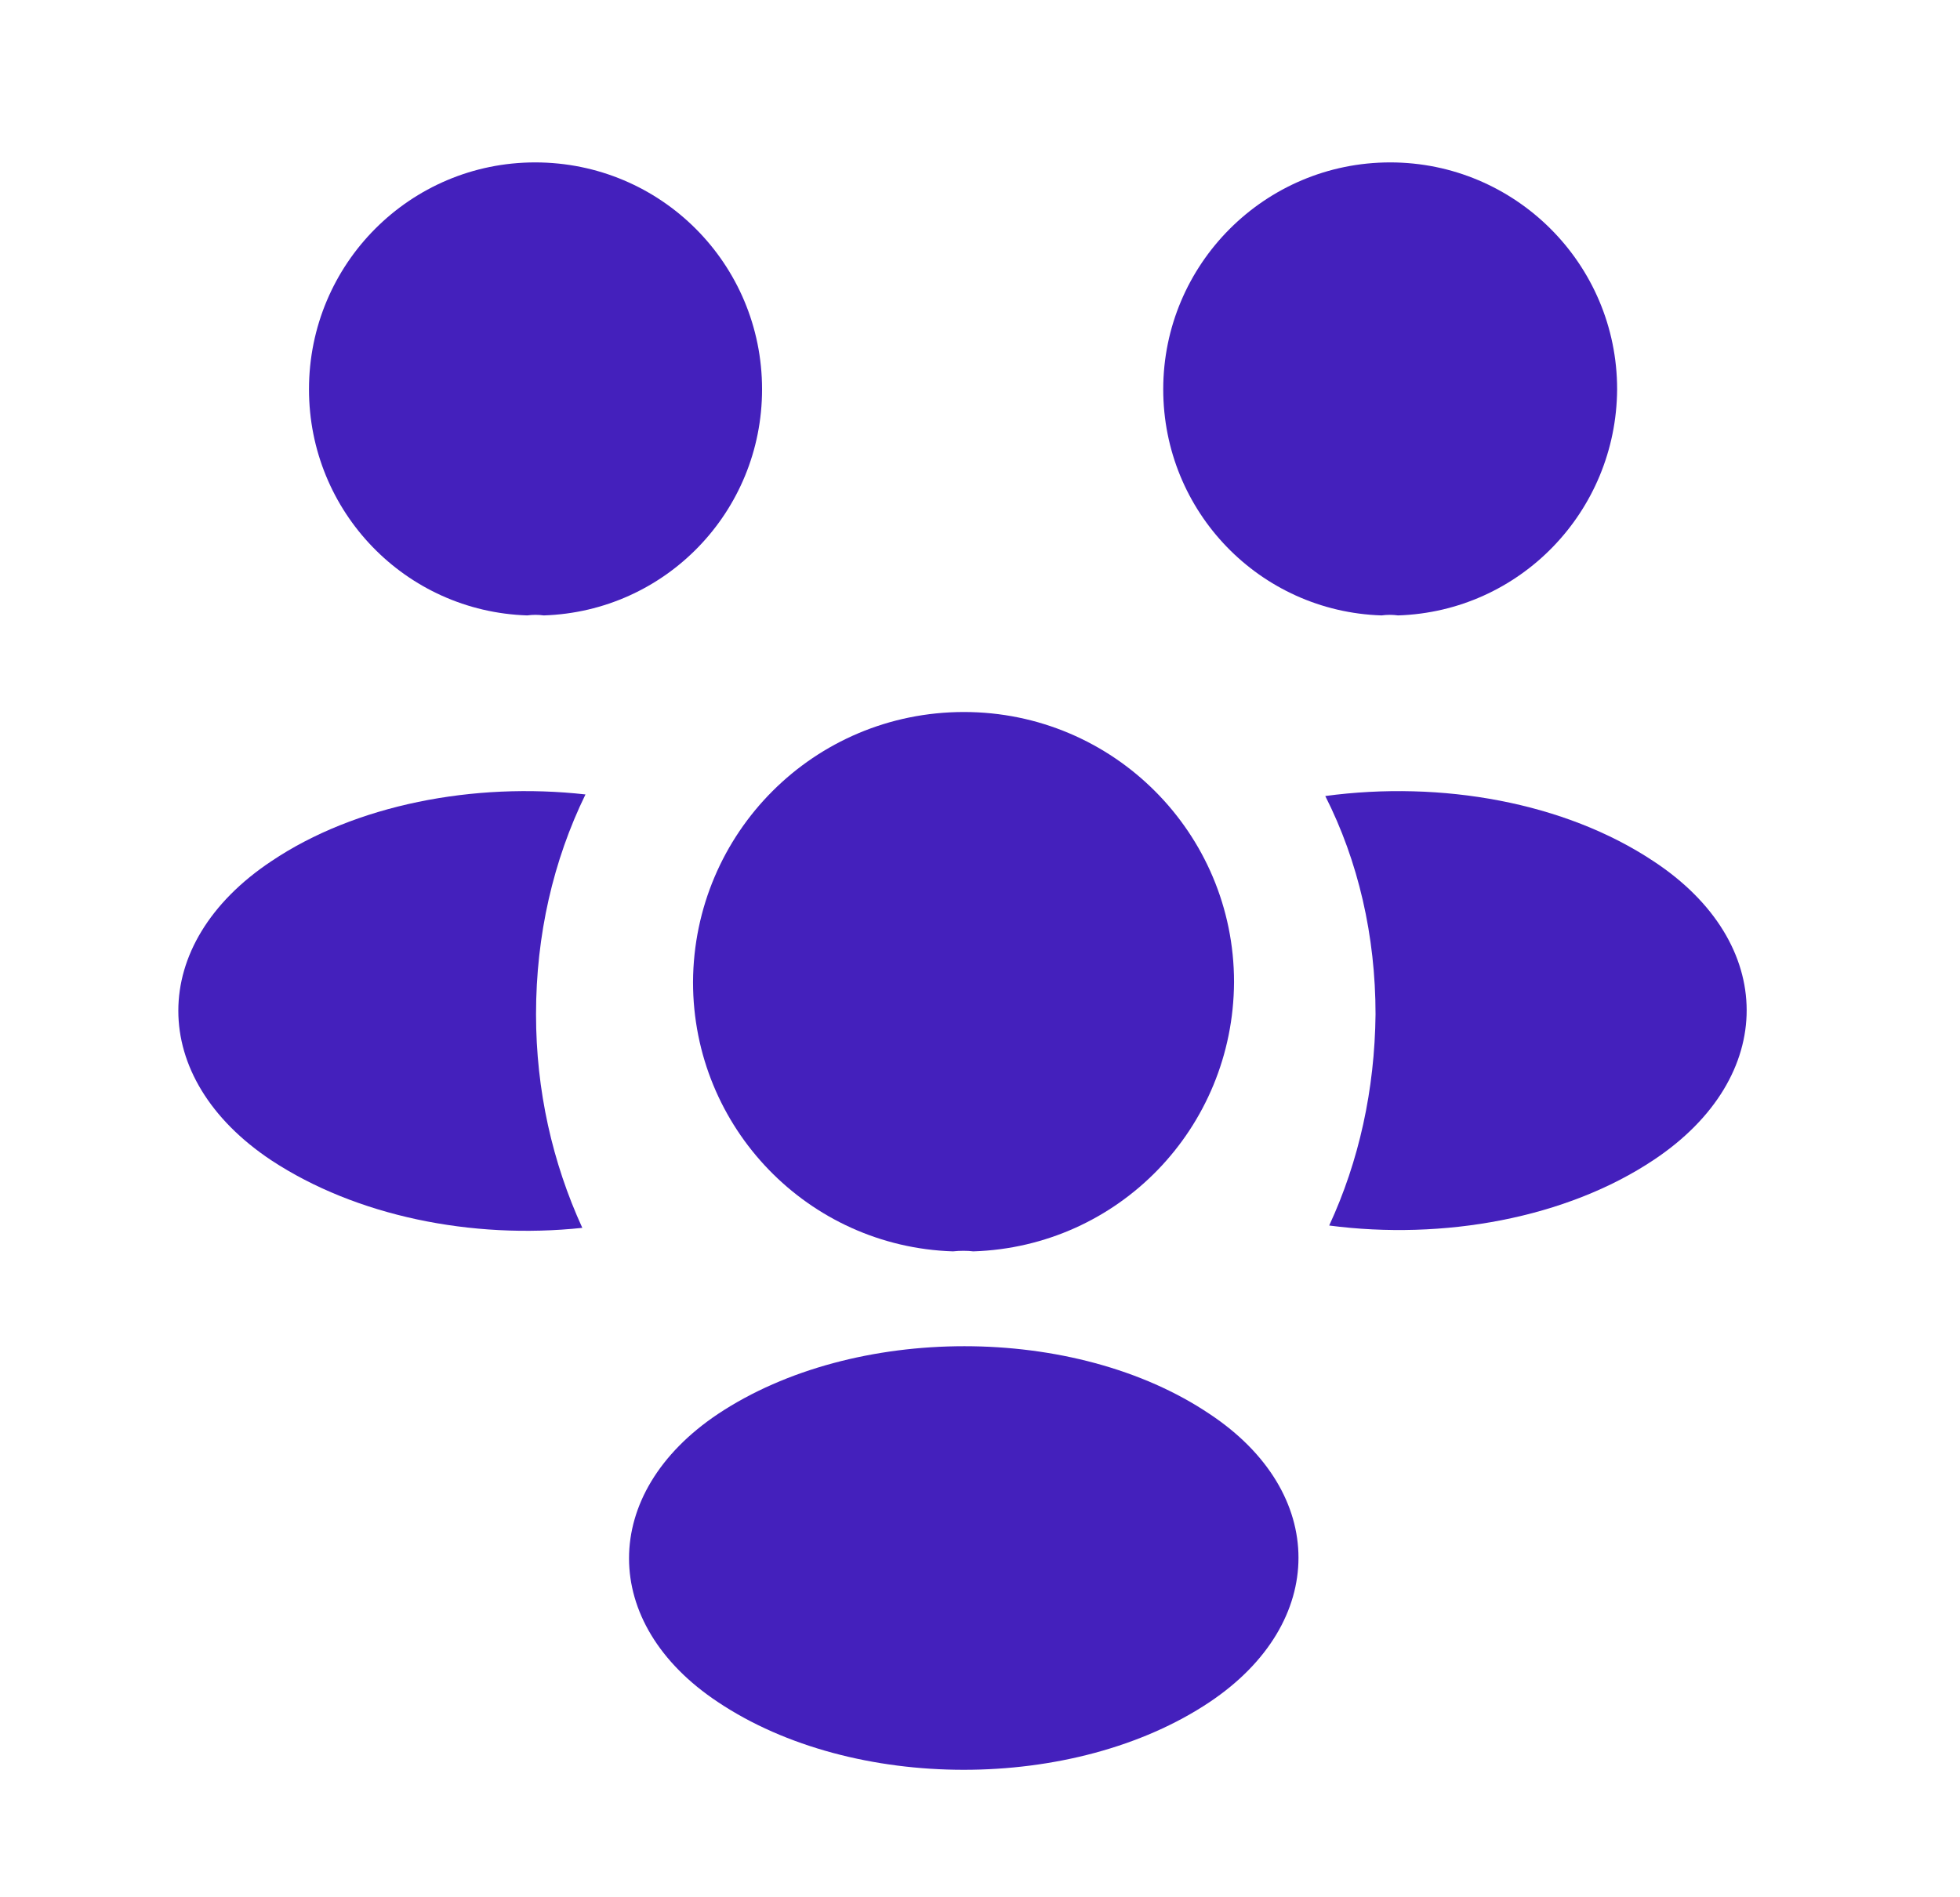
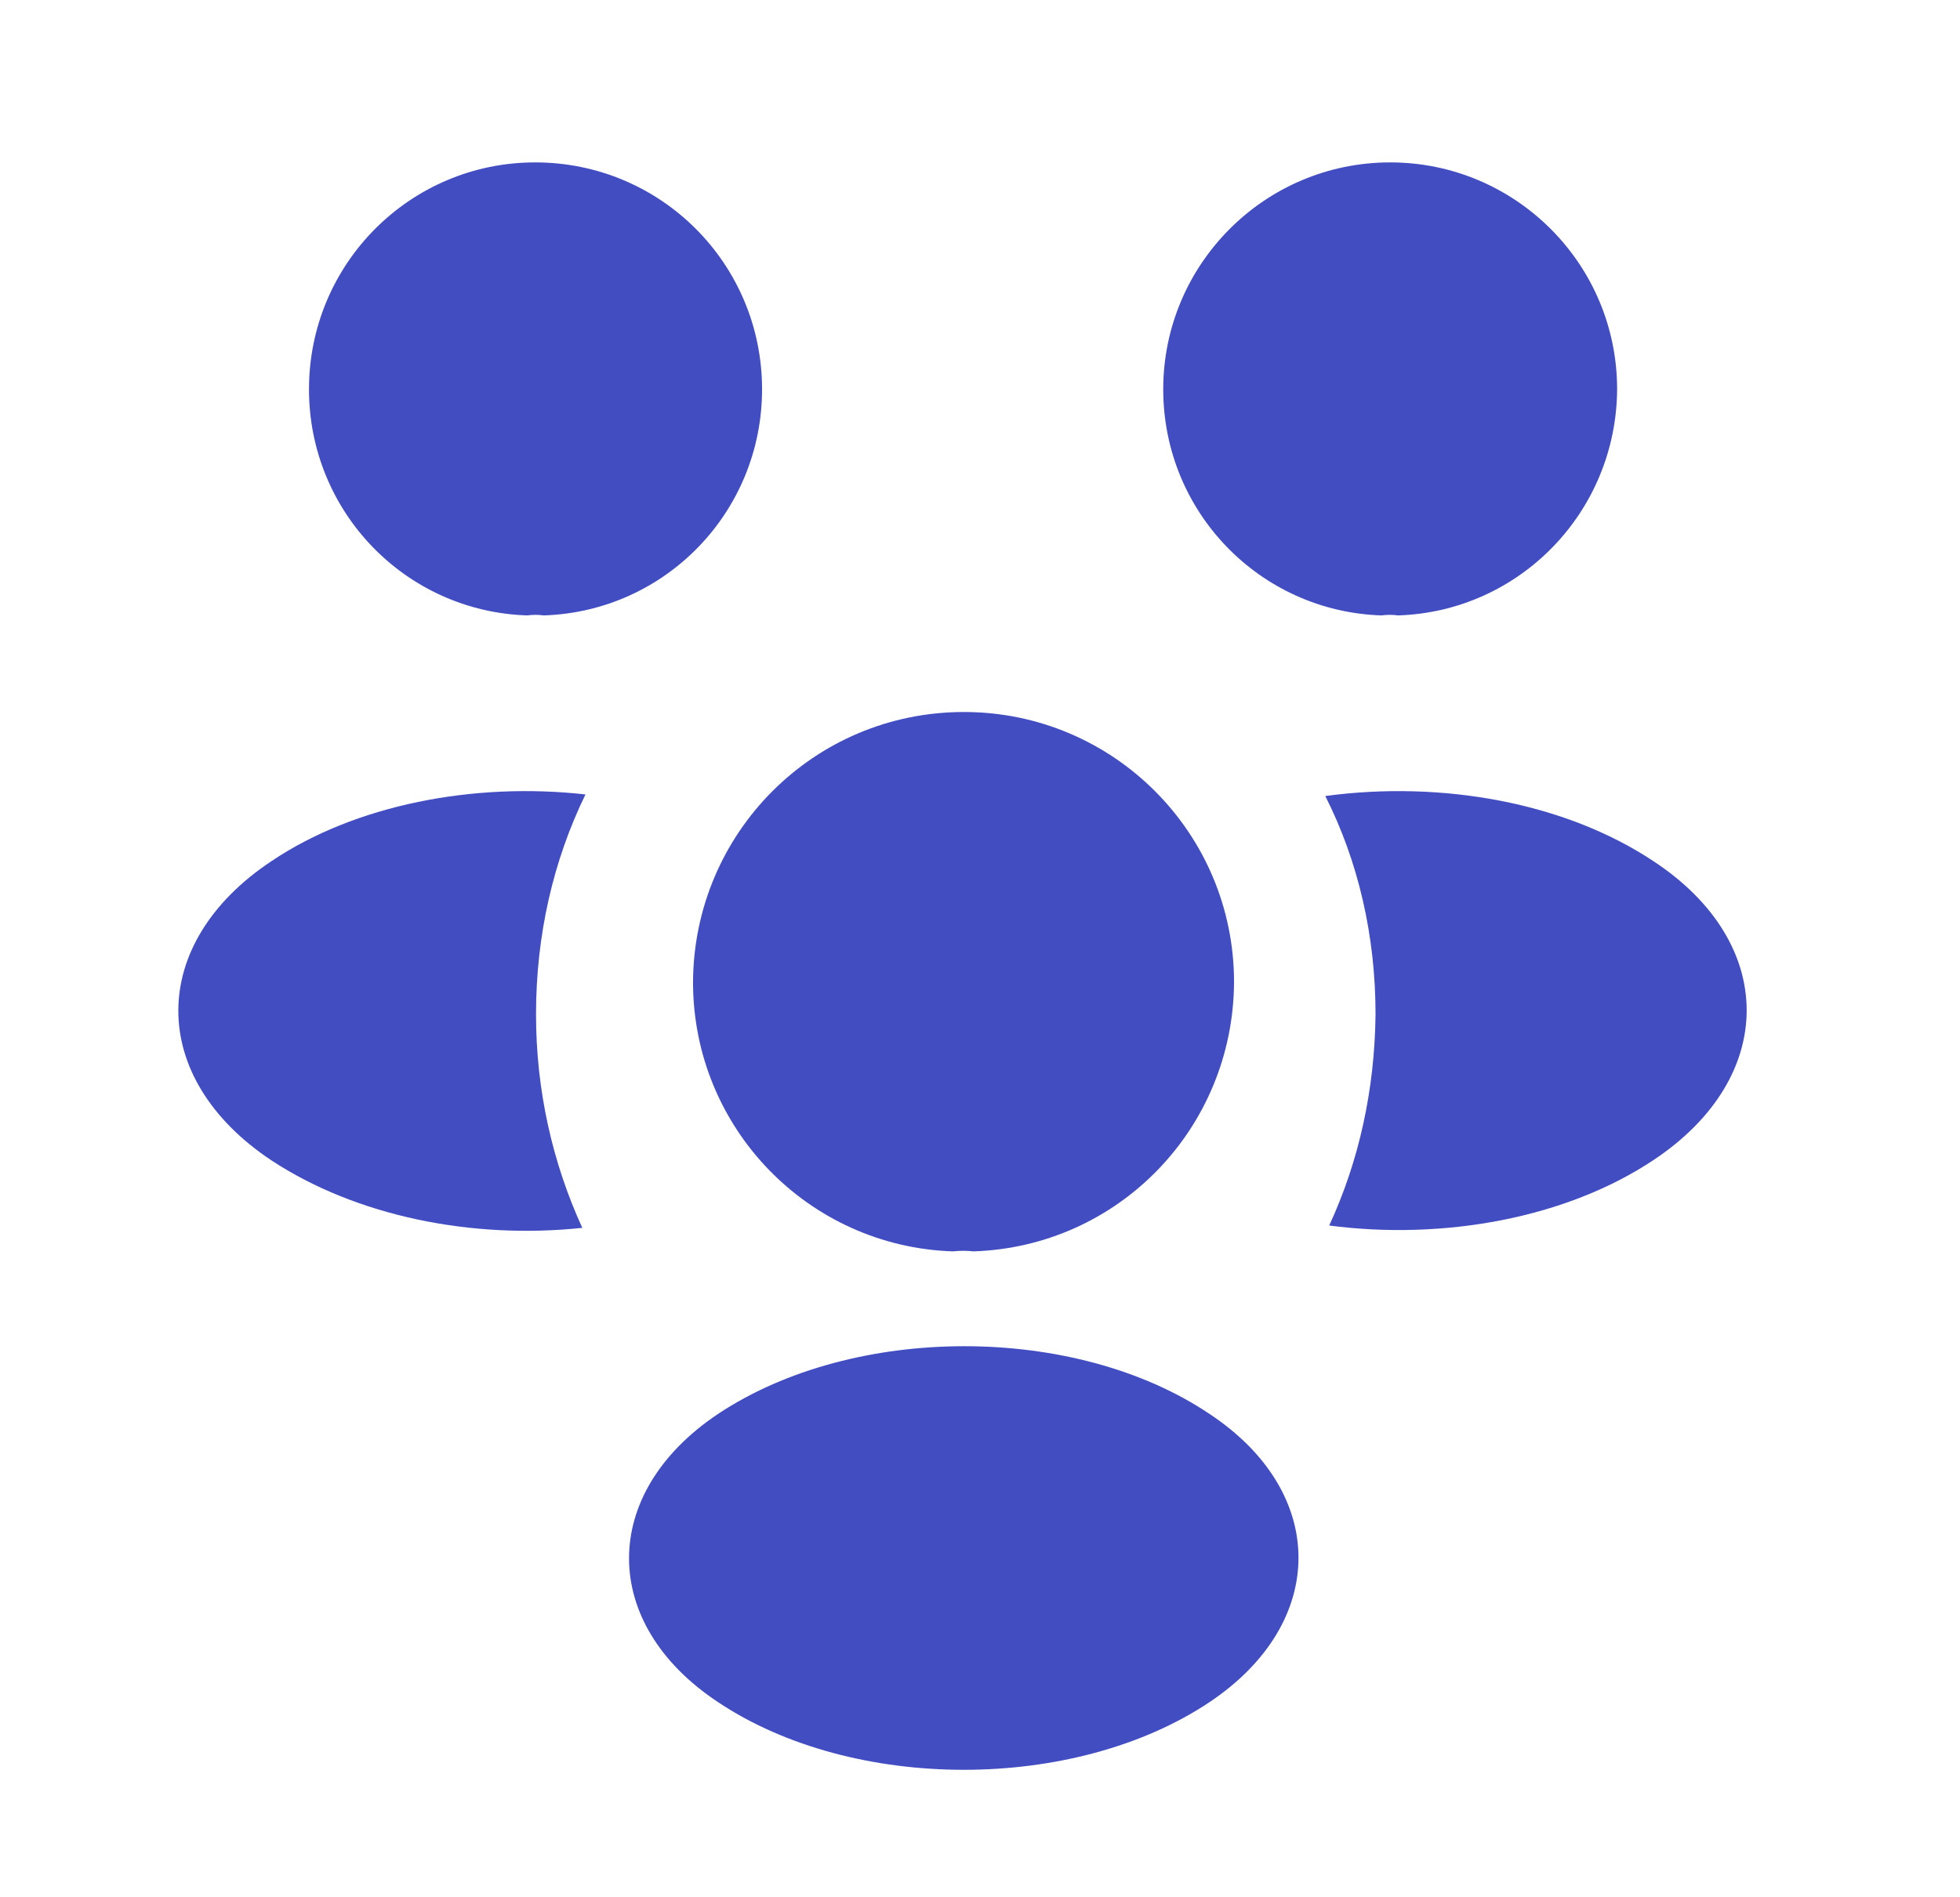
- <svg xmlns="http://www.w3.org/2000/svg" width="31" height="30" viewBox="0 0 31 30" fill="none">
-   <path d="M22.112 9.735C22.025 9.723 21.938 9.723 21.851 9.735C19.926 9.673 18.398 8.096 18.398 6.158C18.398 4.183 20.001 2.569 21.988 2.569C23.963 2.569 25.577 4.171 25.577 6.158C25.565 8.096 24.037 9.673 22.112 9.735Z" fill="#4420BC" />
-   <path d="M26.165 18.342C24.774 19.274 22.824 19.622 21.023 19.386C21.495 18.367 21.743 17.237 21.756 16.045C21.756 14.803 21.483 13.623 20.961 12.592C22.799 12.344 24.749 12.691 26.152 13.623C28.115 14.914 28.115 17.038 26.165 18.342Z" fill="#4420BC" />
-   <path d="M8.339 9.735C8.426 9.723 8.513 9.723 8.6 9.735C10.525 9.673 12.053 8.096 12.053 6.158C12.053 4.171 10.451 2.569 8.464 2.569C6.489 2.569 4.887 4.171 4.887 6.158C4.887 8.096 6.414 9.673 8.339 9.735Z" fill="#4420BC" />
-   <path d="M8.478 16.045C8.478 17.25 8.738 18.392 9.21 19.423C7.459 19.609 5.633 19.237 4.292 18.355C2.33 17.051 2.33 14.927 4.292 13.623C5.621 12.729 7.496 12.369 9.26 12.567C8.751 13.611 8.478 14.79 8.478 16.045Z" fill="#4420BC" />
-   <path d="M15.395 19.795C15.296 19.783 15.184 19.783 15.072 19.795C12.787 19.721 10.961 17.845 10.961 15.535C10.973 13.175 12.874 11.263 15.246 11.263C17.606 11.263 19.518 13.175 19.518 15.535C19.506 17.845 17.693 19.721 15.395 19.795Z" fill="#4420BC" />
-   <path d="M11.356 22.367C9.48 23.621 9.48 25.683 11.356 26.925C13.492 28.353 16.994 28.353 19.131 26.925C21.006 25.67 21.006 23.609 19.131 22.367C17.007 20.938 13.504 20.938 11.356 22.367Z" fill="#4420BC" />
+ <svg xmlns="http://www.w3.org/2000/svg" width="31" height="30" viewBox="0 0 31 30" fill="#424DC1">
+   <path d="M22.112 9.735C22.025 9.723 21.938 9.723 21.851 9.735C19.926 9.673 18.398 8.096 18.398 6.158C18.398 4.183 20.001 2.569 21.988 2.569C23.963 2.569 25.577 4.171 25.577 6.158C25.565 8.096 24.037 9.673 22.112 9.735Z" fill="#424DC1" />
+   <path d="M26.165 18.342C24.774 19.274 22.824 19.622 21.023 19.386C21.495 18.367 21.743 17.237 21.756 16.045C21.756 14.803 21.483 13.623 20.961 12.592C22.799 12.344 24.749 12.691 26.152 13.623C28.115 14.914 28.115 17.038 26.165 18.342Z" fill="#424DC1" />
+   <path d="M8.339 9.735C8.426 9.723 8.513 9.723 8.6 9.735C10.525 9.673 12.053 8.096 12.053 6.158C12.053 4.171 10.451 2.569 8.464 2.569C6.489 2.569 4.887 4.171 4.887 6.158C4.887 8.096 6.414 9.673 8.339 9.735Z" fill="#424DC1" />
+   <path d="M8.478 16.045C8.478 17.25 8.738 18.392 9.21 19.423C7.459 19.609 5.633 19.237 4.292 18.355C2.33 17.051 2.33 14.927 4.292 13.623C5.621 12.729 7.496 12.369 9.26 12.567C8.751 13.611 8.478 14.79 8.478 16.045Z" fill="#424DC1" />
+   <path d="M15.395 19.795C15.296 19.783 15.184 19.783 15.072 19.795C12.787 19.721 10.961 17.845 10.961 15.535C10.973 13.175 12.874 11.263 15.246 11.263C17.606 11.263 19.518 13.175 19.518 15.535C19.506 17.845 17.693 19.721 15.395 19.795Z" fill="#424DC1" />
+   <path d="M11.356 22.367C9.48 23.621 9.48 25.683 11.356 26.925C13.492 28.353 16.994 28.353 19.131 26.925C21.006 25.67 21.006 23.609 19.131 22.367C17.007 20.938 13.504 20.938 11.356 22.367Z" fill="#424DC1" />
</svg>
